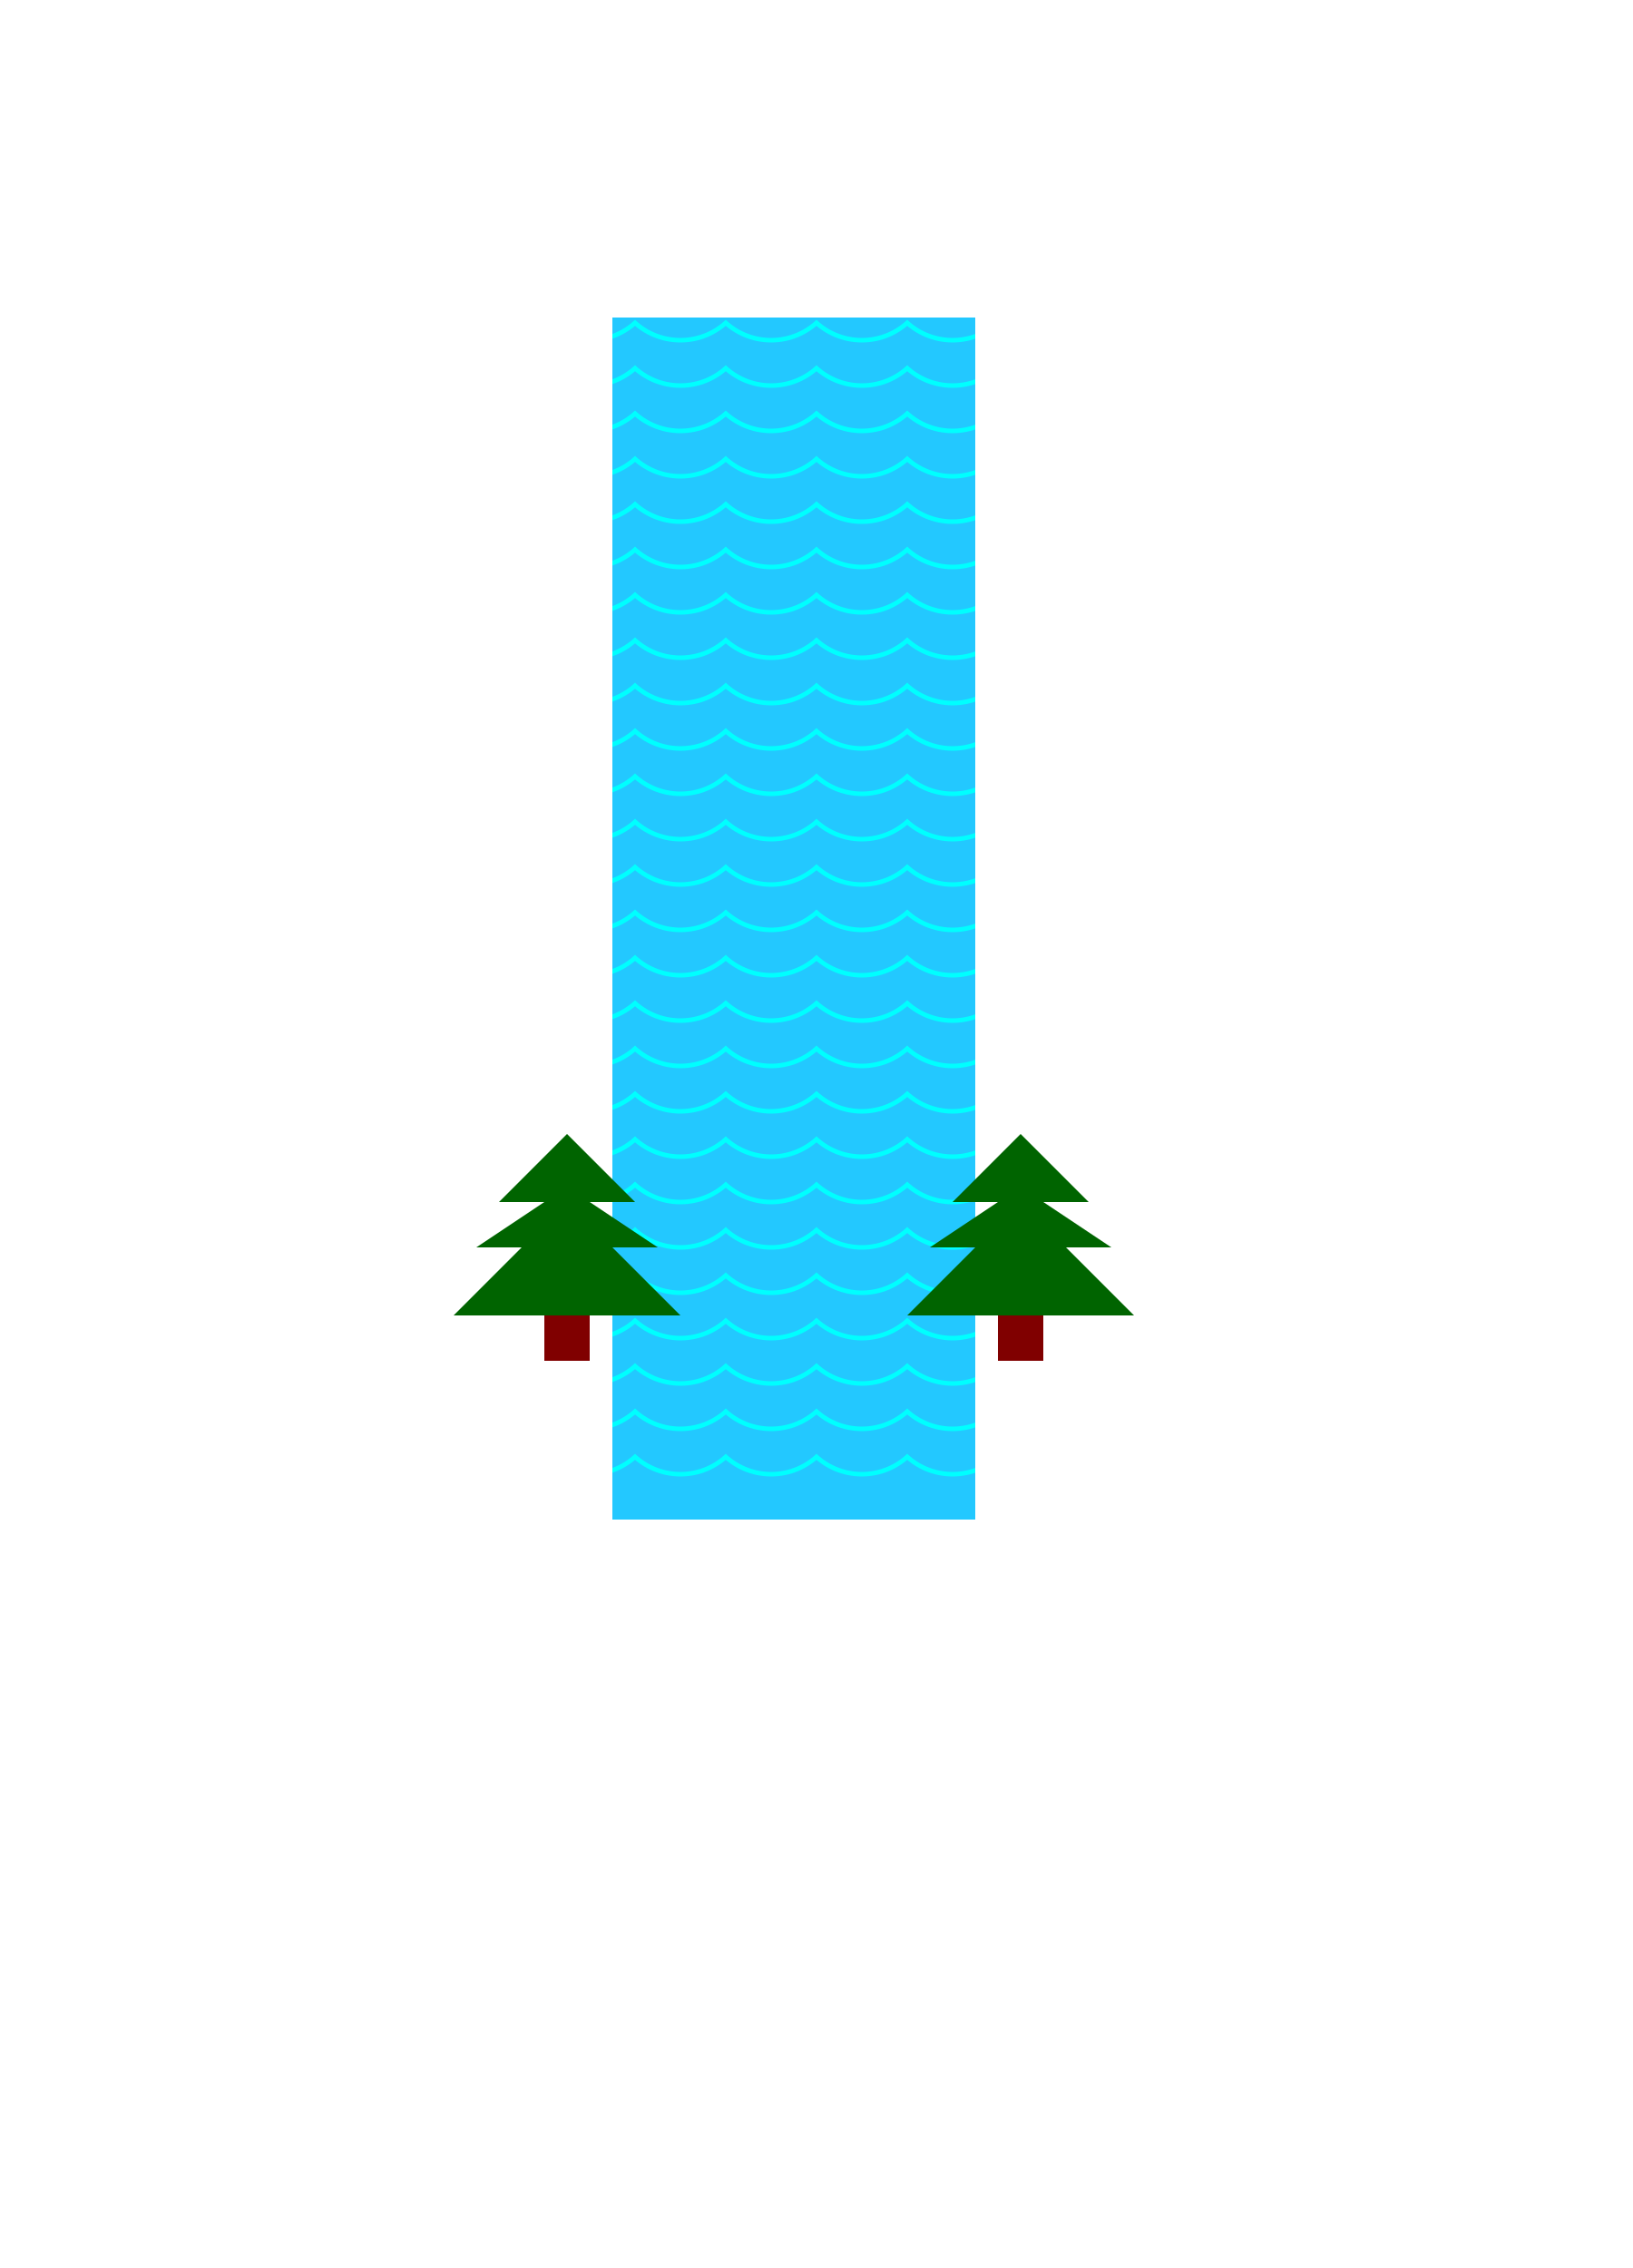
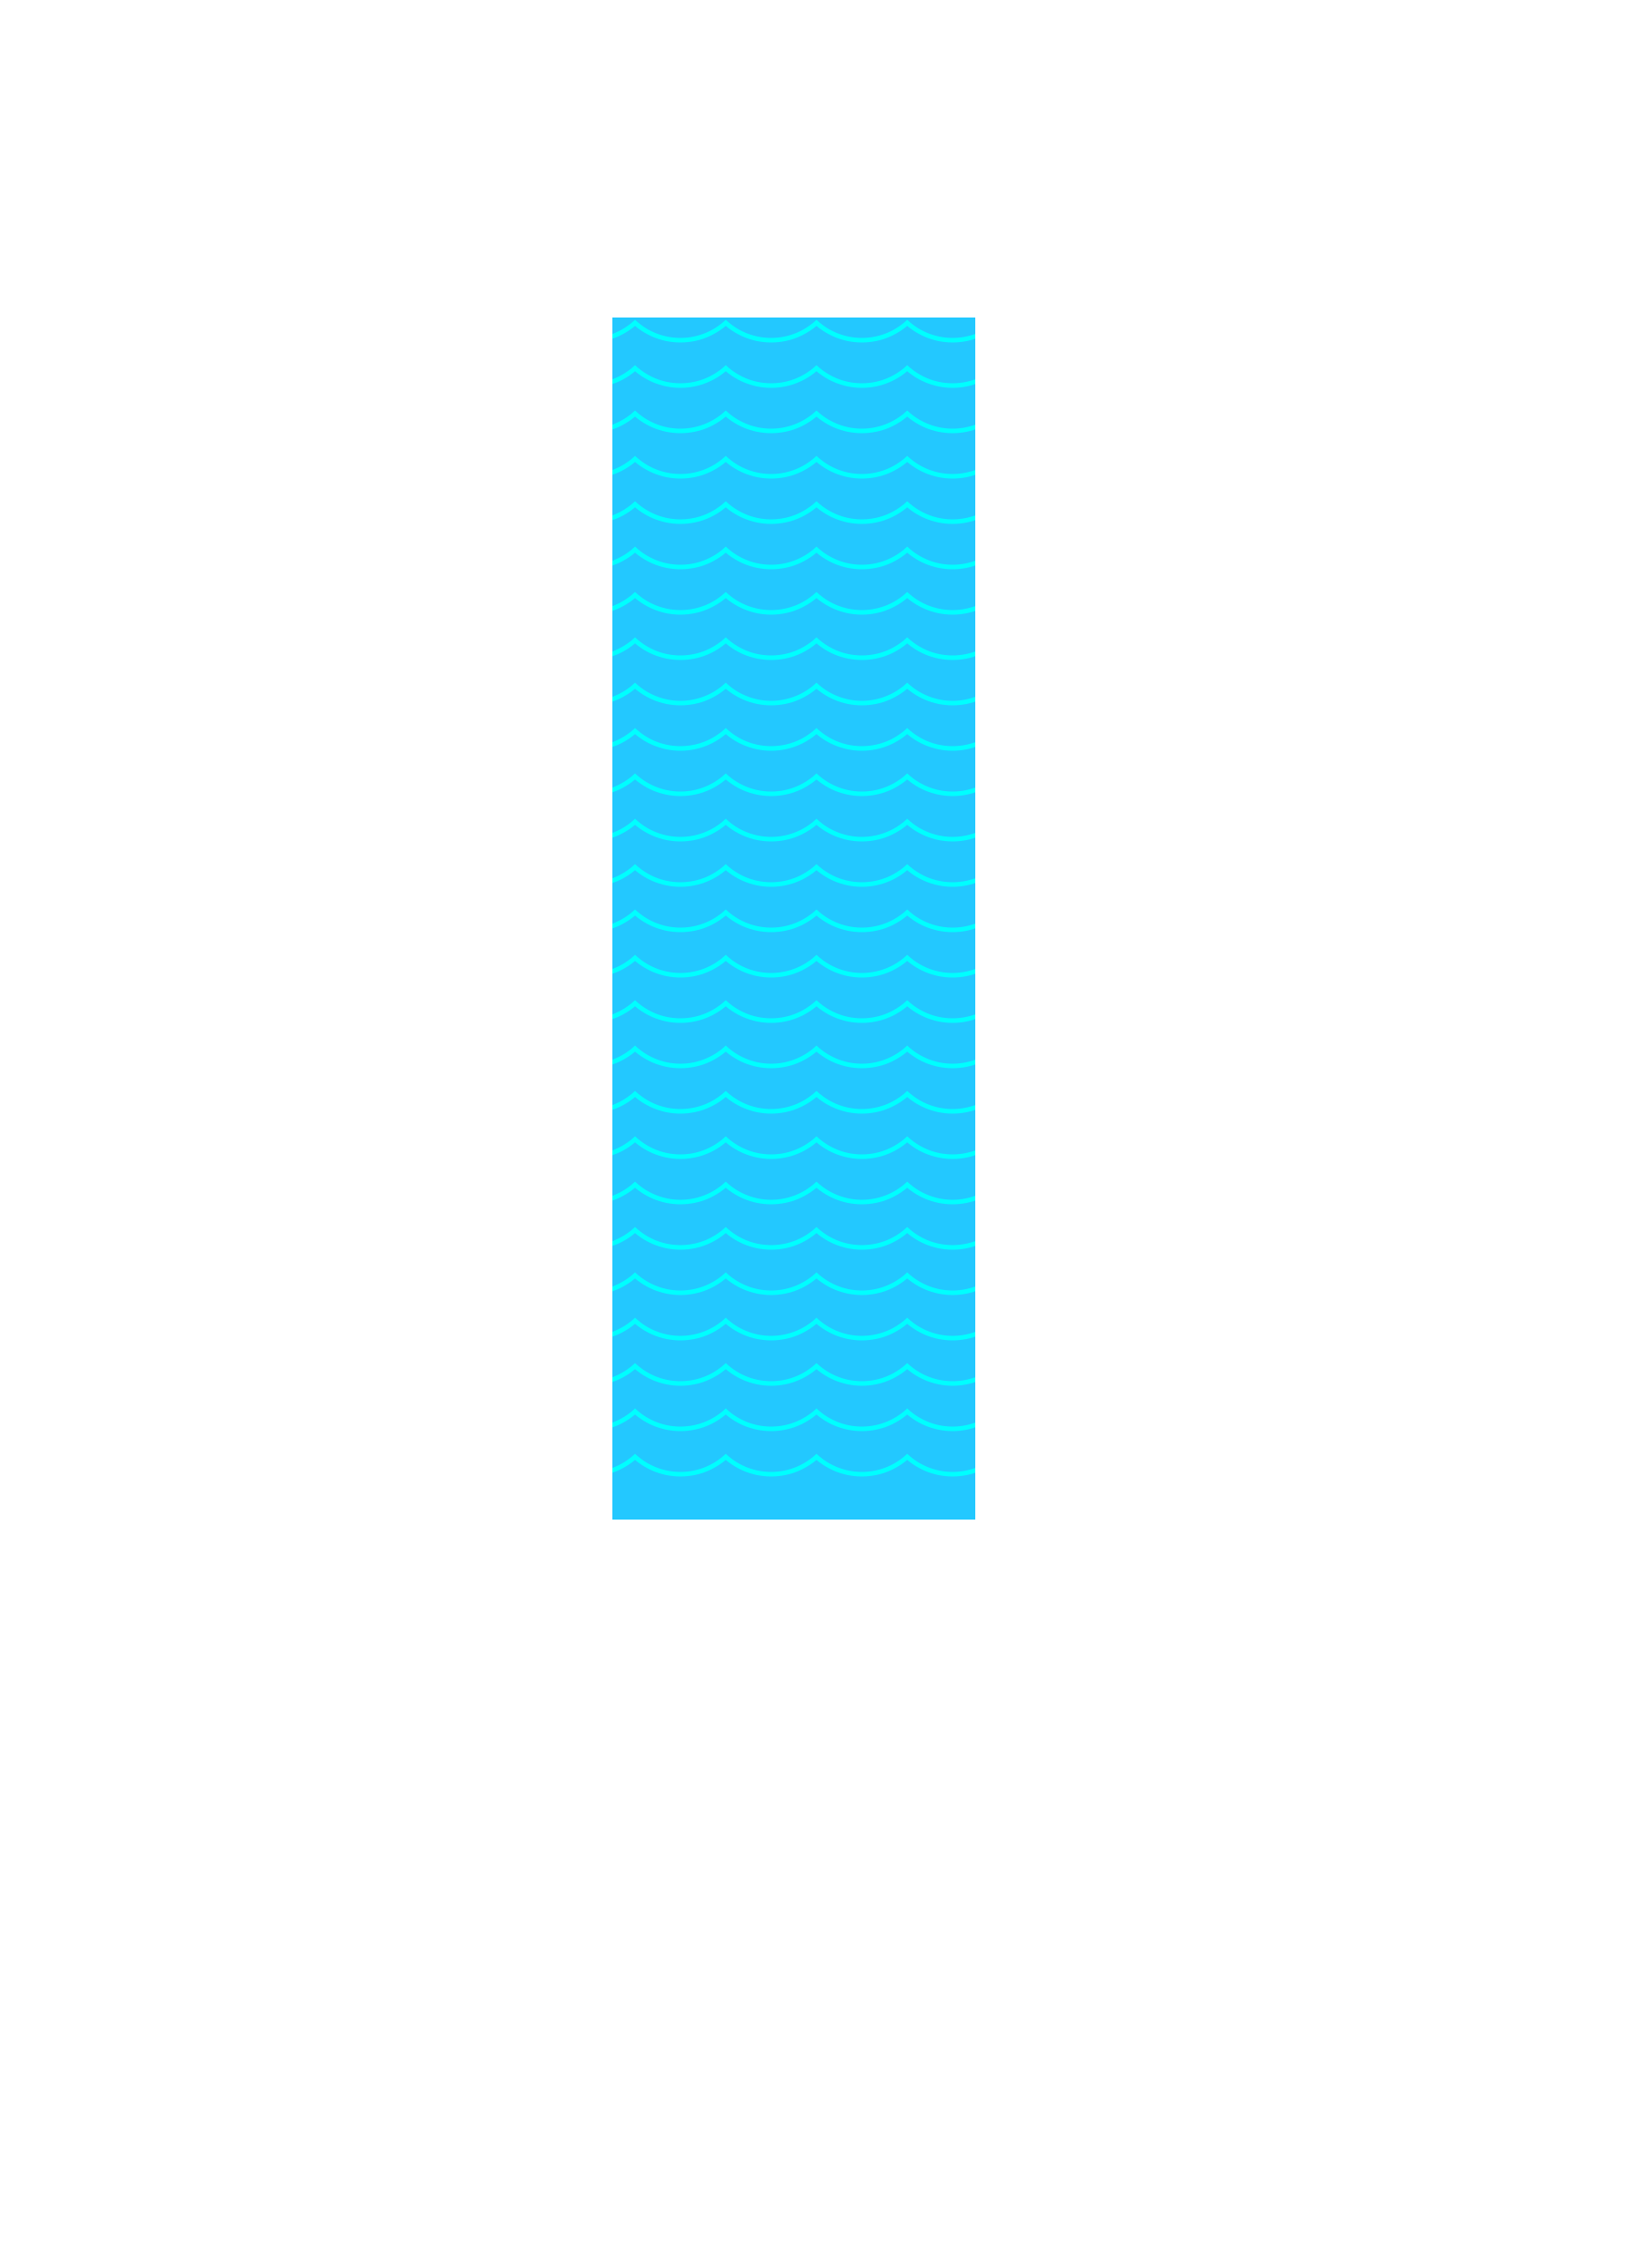
<svg xmlns="http://www.w3.org/2000/svg" width="360" height="500" id="bridge2">
  <defs>
    <pattern id="treePattern" patternUnits="userSpaceOnUse" x="0" y="0" height="50" width="50">
      <rect width="10" height="10" x="20" y="40" fill="maroon" />
      <polygon points="25,0 40,15 30,15 45,25 35,25 50,40 0,40 15,25 5,25 20,15 10,15 " style="fill:darkgreen;" />
    </pattern>
    <pattern id="waterPattern" patternUnits="userSpaceOnUse" x="0" y="0" height="10" width="20">
      <circle cx="10" cy="-10" r="15" fill="transparent" stroke="aqua" stroke-width="1" />
    </pattern>
    <pattern id="grassPattern" patternUnits="userSpaceOnUse" x="0" y="0" height="50" width="30">
      <line x1="0" y1="0" x2="15" y2="50" style="stroke:darkolivegreen;stroke-width:1" />
      <line x1="15" y1="10" x2="15" y2="50" style="stroke:darkolivegreen;stroke-width:1" />
      <line x1="30" y1="5" x2="15" y2="50" style="stroke:darkslategray;stroke-width:1" />
      <line x1="20" y1="0" x2="31" y2="37" style="stroke:green;stroke-width:1" />
      <line x1="15" y1="0" x2="27.5" y2="45" style="stroke:darkolivegreen;stroke-width:1" />
      <line x1="25" y1="0" x2="35" y2="30" style="stroke:darkslategrey;stroke-width:1" />
    </pattern>
  </defs>
  <rect width="80" height="265" x="135" y="70" fill="#23c8ff" />
  <rect width="80" height="260" x="135" y="70" fill="url(#waterPattern)" />
-   <rect width="50" height="50" x="100" y="250" fill="url(#treePattern)" />
-   <rect width="50" height="50" x="200" y="250" fill="url(#treePattern)" />
</svg>
